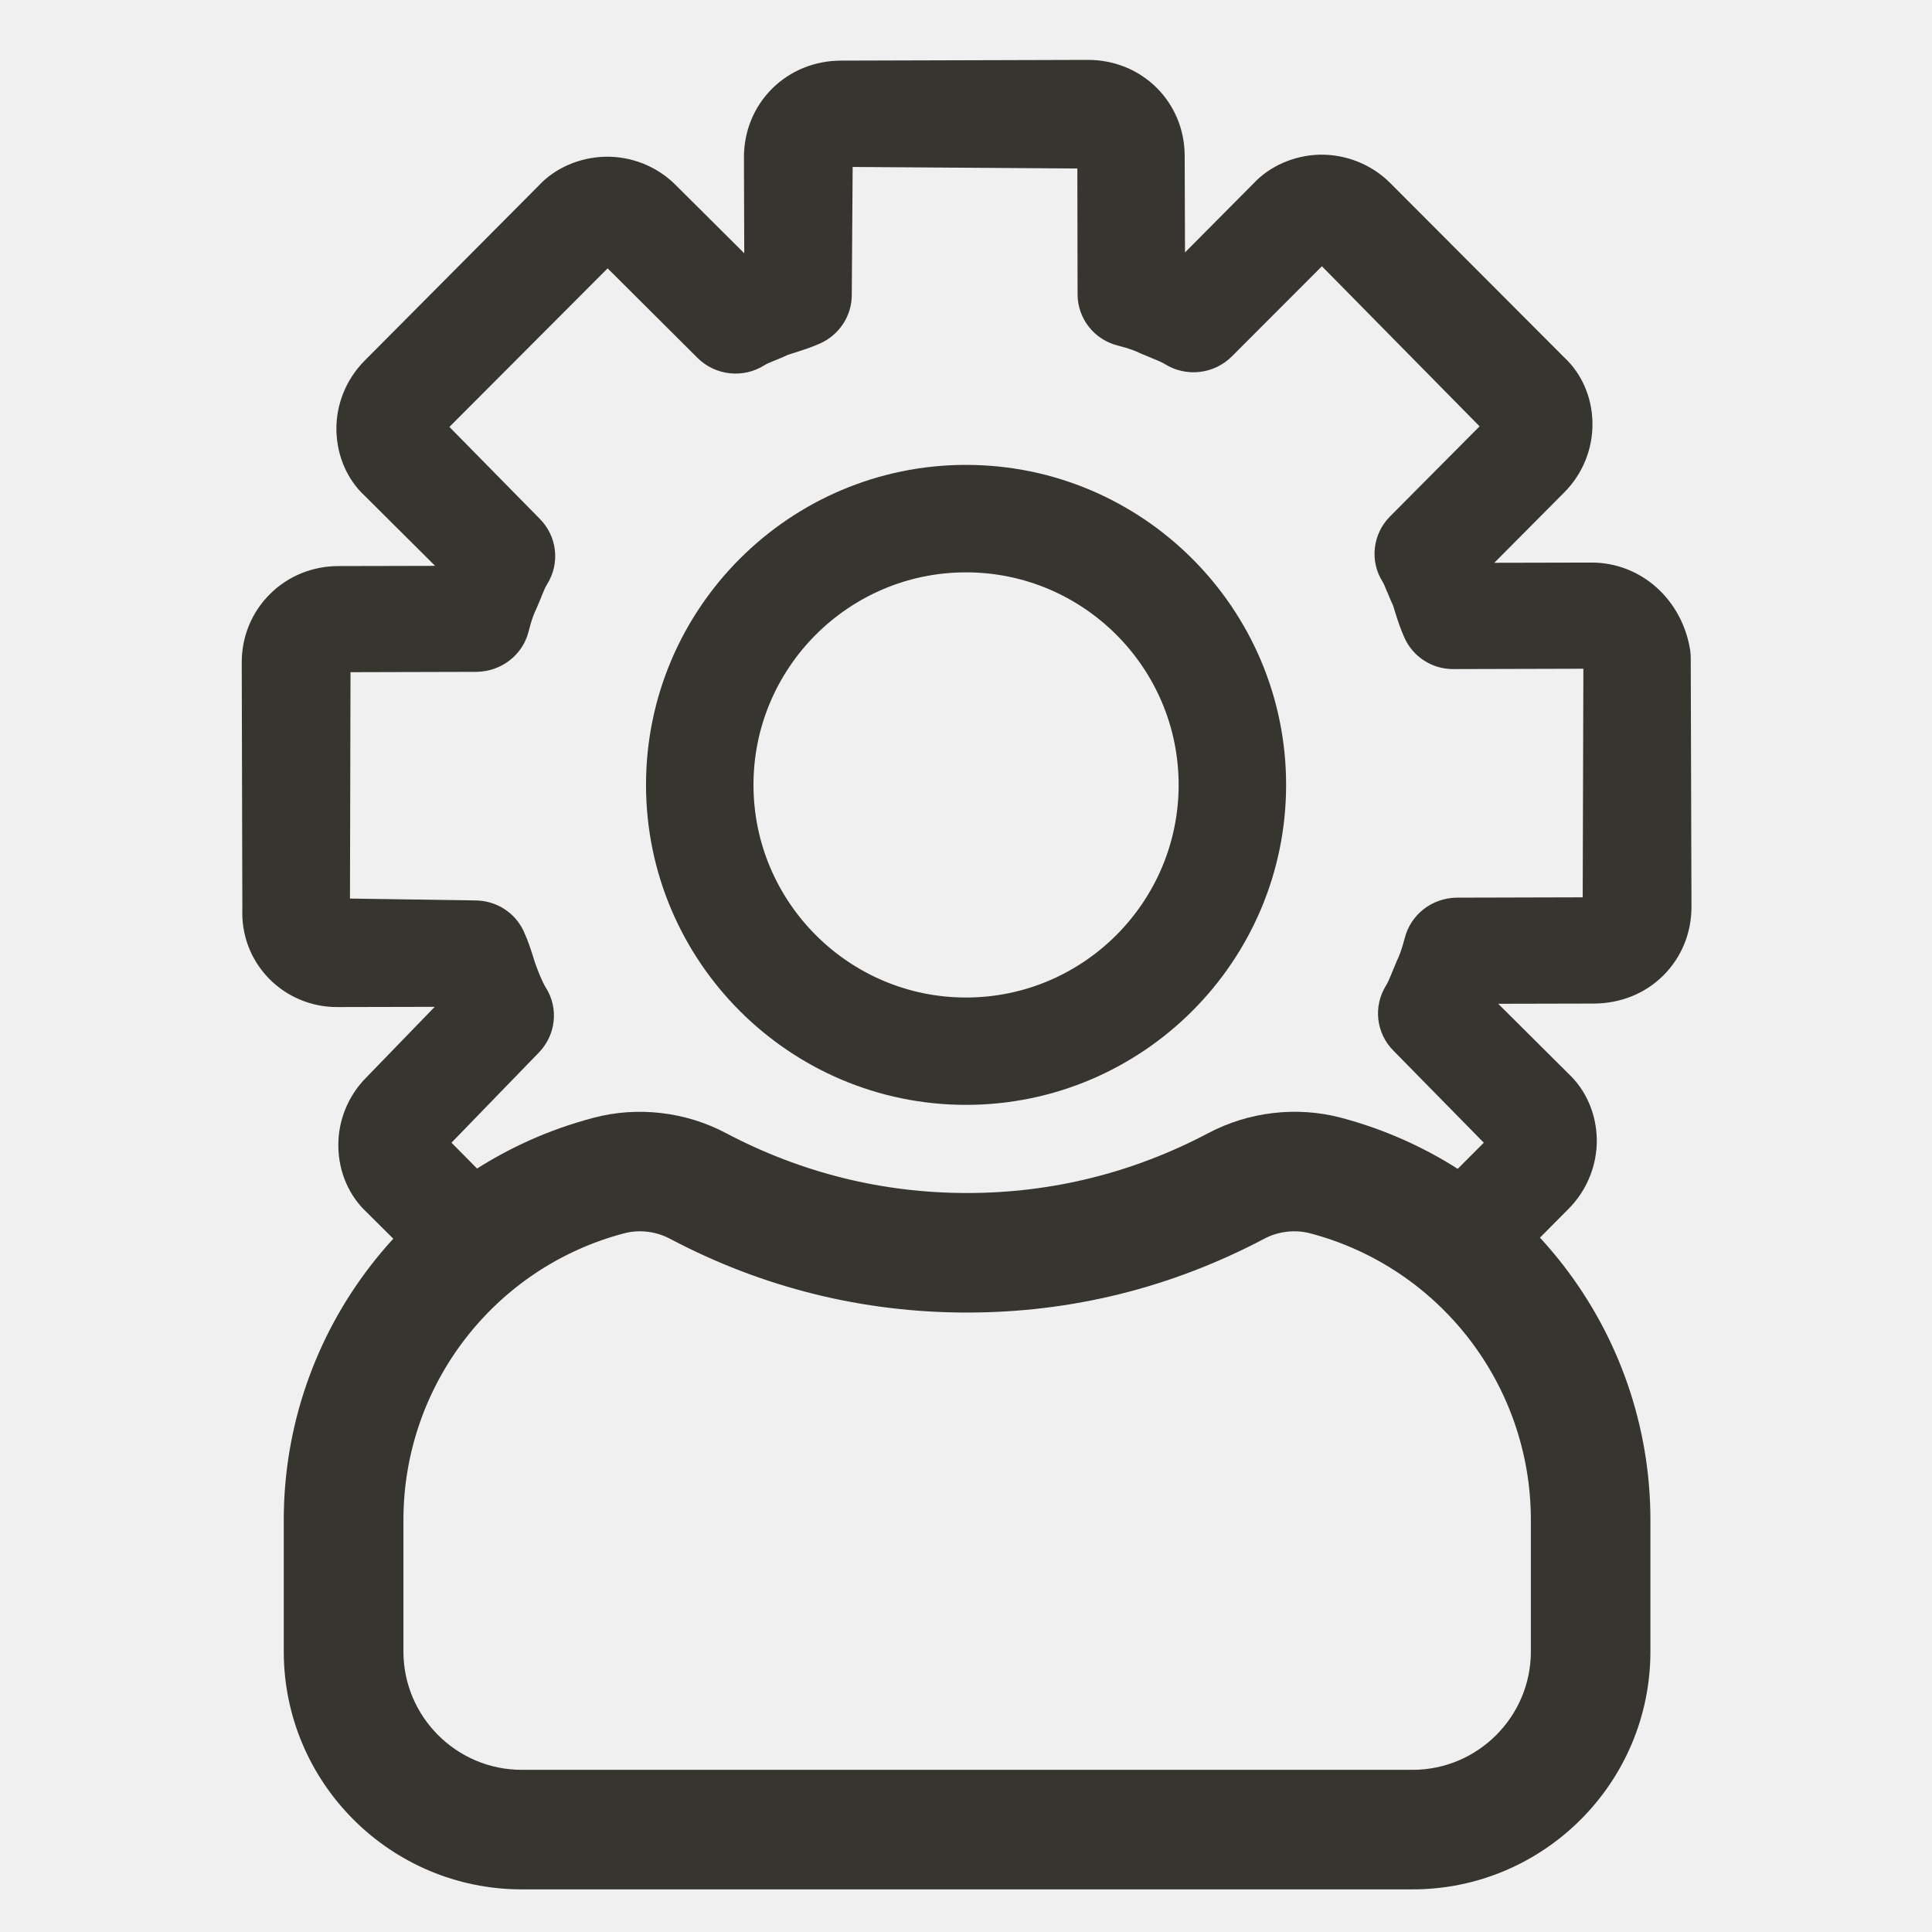
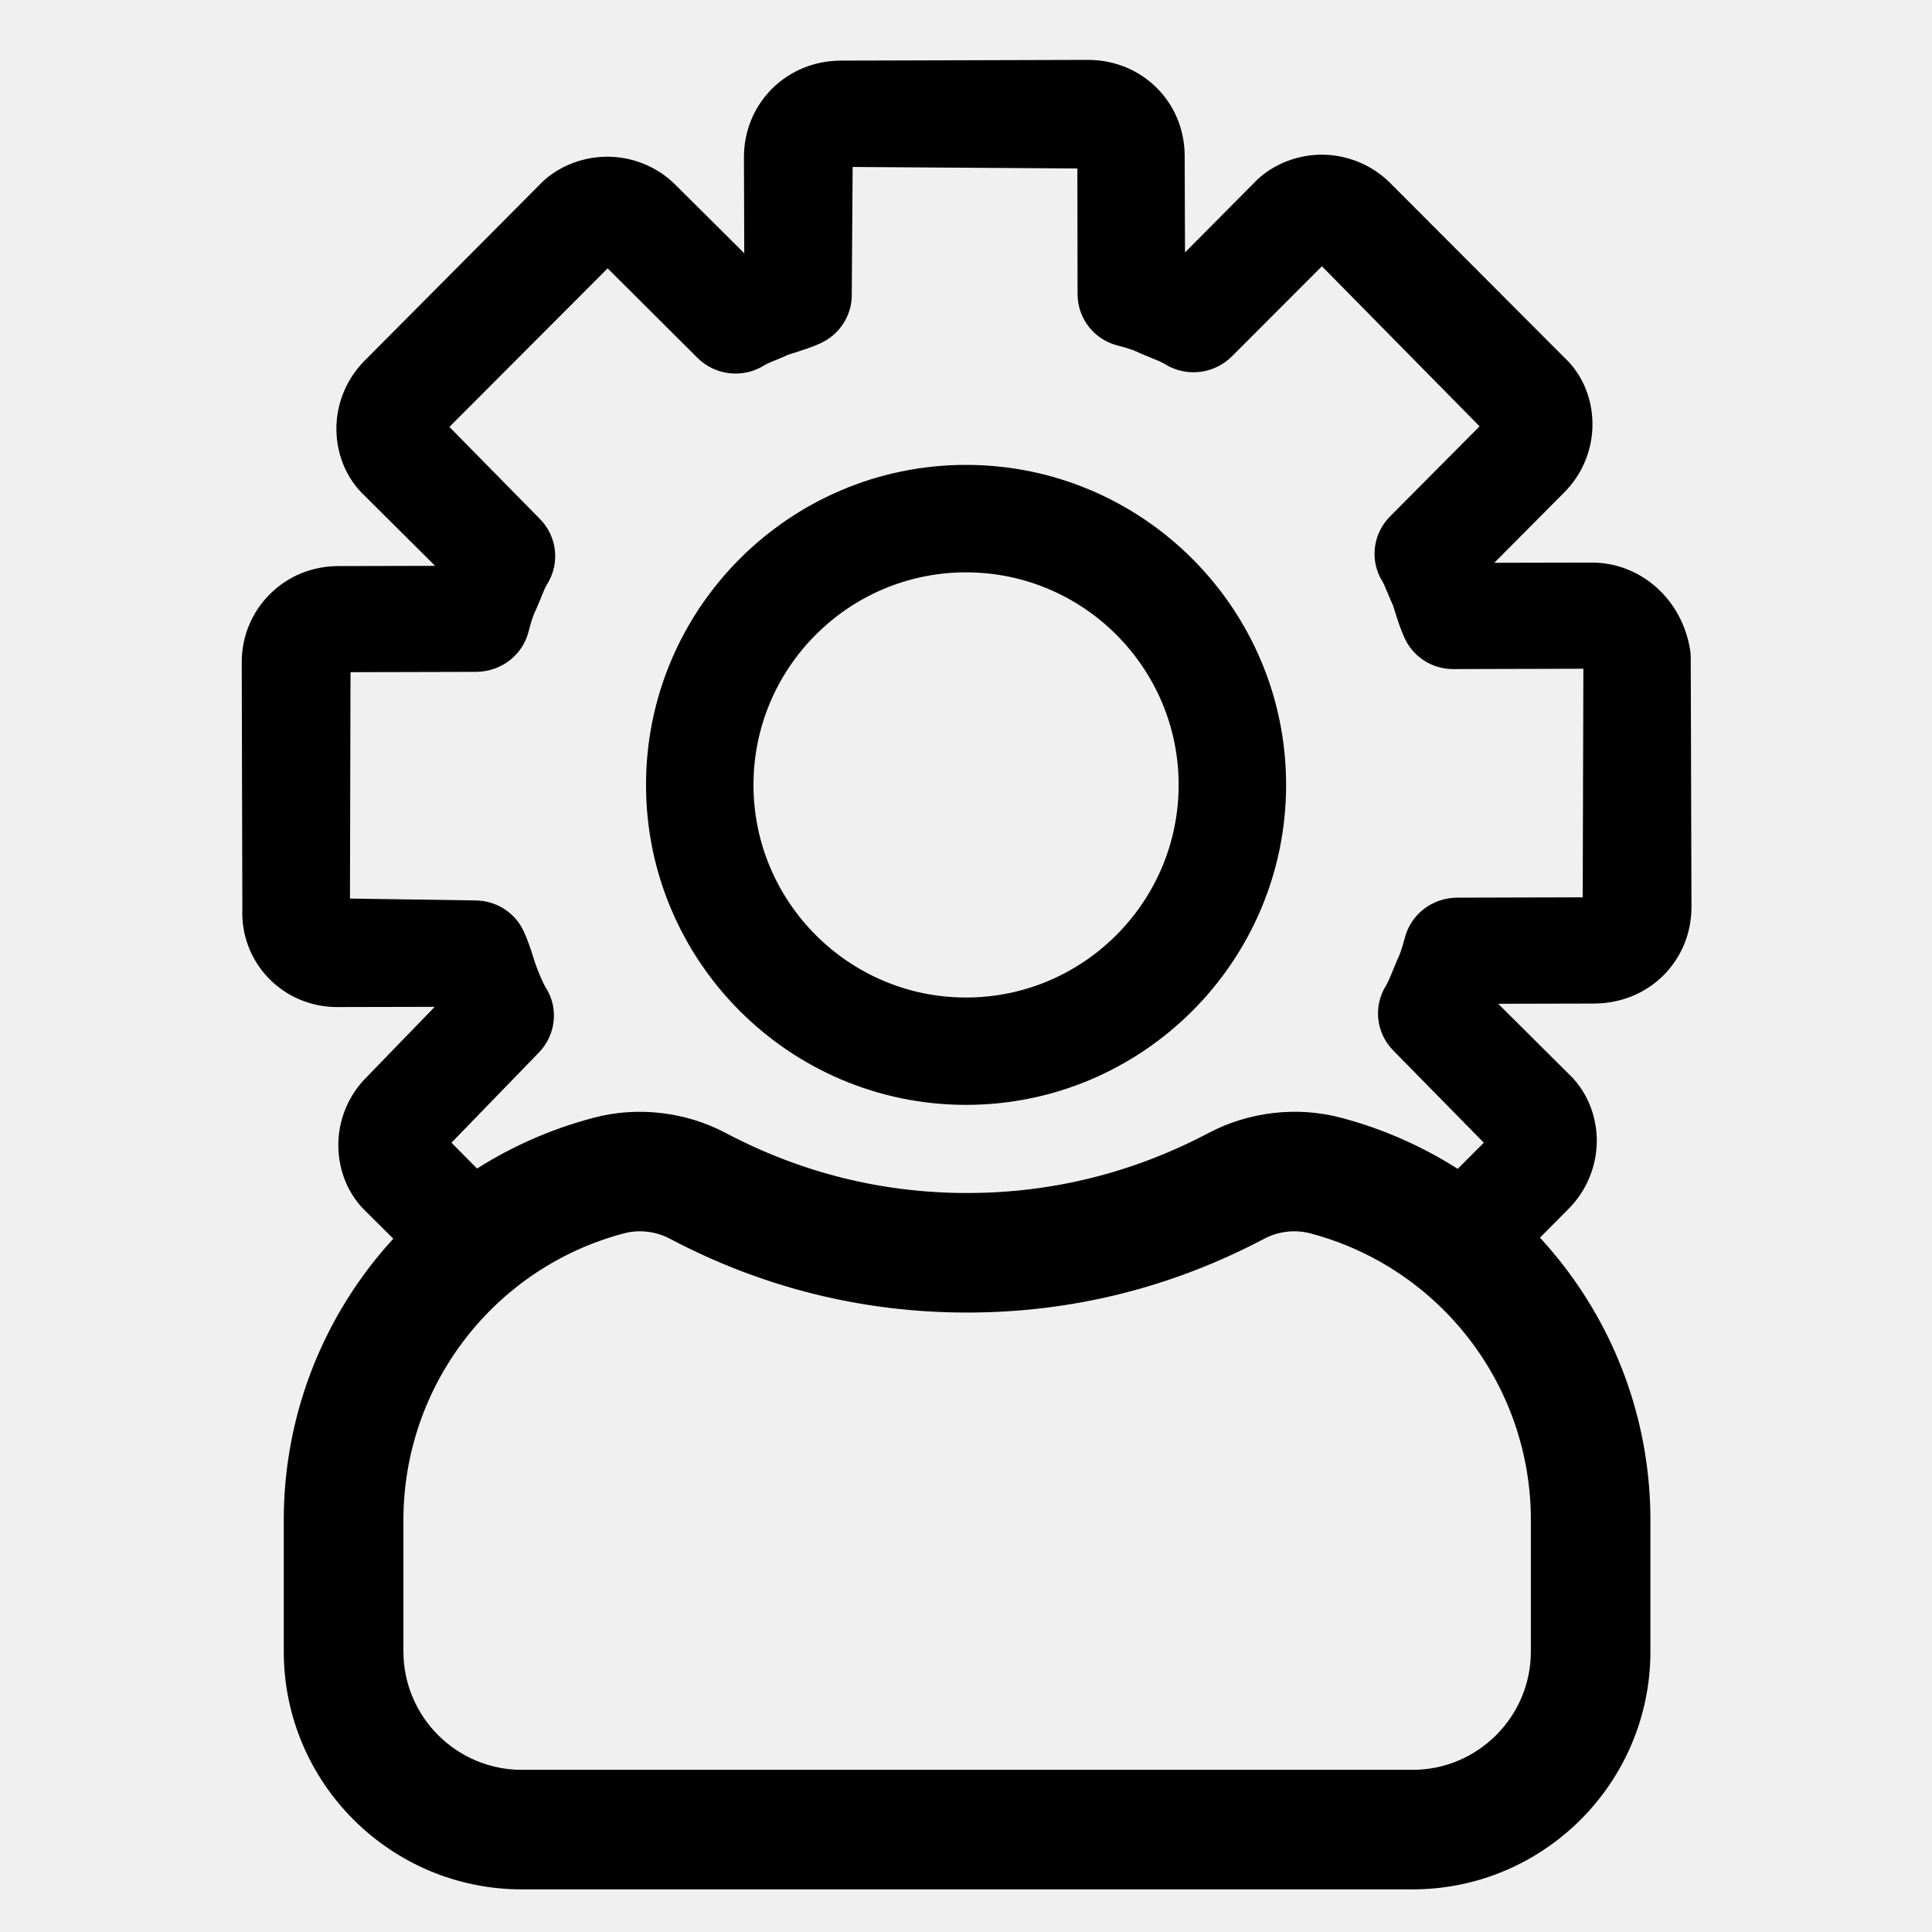
<svg xmlns="http://www.w3.org/2000/svg" width="16" height="16" viewBox="0 0 16 16" fill="none">
  <g clip-path="url(#clip0_13758_29473)">
-     <path d="M8 9C9.379 9 10.501 7.878 10.501 6.5C10.501 5.122 9.379 4 8 4C6.622 4 5.5 5.122 5.5 6.5C5.5 7.878 6.622 9 8 9ZM8 4.59C9.054 4.59 9.911 5.447 9.911 6.5C9.911 7.553 9.054 8.411 8 8.411C6.947 8.411 6.09 7.553 6.09 6.5C6.09 5.447 6.947 4.59 8 4.59Z" fill="#37352F" stroke="#37352F" stroke-width="0.3" />
-     <path fill-rule="evenodd" clip-rule="evenodd" d="M3.106 9.967L3.832 10.69L4.325 10.198L3.599 9.464L4.391 8.647C4.5 8.534 4.519 8.364 4.436 8.233C4.398 8.172 4.362 8.075 4.347 8.035L4.346 8.034C4.337 8.008 4.328 7.982 4.32 7.954C4.3 7.89 4.278 7.824 4.248 7.758C4.193 7.635 4.07 7.557 3.934 7.557L2.798 7.54L2.803 5.467L3.945 5.464C4.107 5.461 4.243 5.356 4.281 5.204C4.308 5.095 4.332 5.038 4.351 5L4.388 4.912C4.39 4.905 4.393 4.898 4.396 4.891C4.411 4.854 4.426 4.817 4.447 4.784C4.53 4.65 4.51 4.478 4.399 4.367L3.581 3.535L5.032 2.081L5.848 2.894C5.962 3.007 6.142 3.027 6.279 2.939C6.306 2.922 6.337 2.91 6.368 2.897C6.373 2.895 6.378 2.893 6.383 2.891C6.419 2.877 6.454 2.862 6.487 2.846C6.505 2.84 6.523 2.834 6.542 2.828C6.546 2.827 6.549 2.826 6.553 2.825C6.618 2.804 6.684 2.783 6.751 2.753C6.875 2.697 6.955 2.575 6.954 2.441L6.962 1.282L9.022 1.296L9.024 2.439C9.025 2.593 9.131 2.728 9.283 2.765C9.39 2.792 9.447 2.816 9.485 2.835L9.572 2.871C9.579 2.874 9.586 2.877 9.593 2.88C9.631 2.895 9.667 2.91 9.701 2.931C9.838 3.016 10.018 2.995 10.132 2.88L10.948 2.063L12.394 3.531L11.582 4.348C11.471 4.46 11.451 4.633 11.535 4.765C11.552 4.793 11.564 4.824 11.576 4.854C11.579 4.861 11.582 4.867 11.585 4.873C11.599 4.909 11.614 4.944 11.629 4.976C11.636 4.995 11.642 5.015 11.648 5.036C11.649 5.039 11.65 5.042 11.651 5.045C11.671 5.108 11.692 5.174 11.722 5.24C11.777 5.363 11.9 5.442 12.036 5.441L13.178 5.438C13.185 5.439 13.203 5.456 13.213 5.49L13.207 7.531L12.066 7.534C11.904 7.536 11.768 7.643 11.73 7.795C11.702 7.903 11.678 7.96 11.659 7.999L11.623 8.086C11.62 8.093 11.617 8.1 11.614 8.108C11.599 8.145 11.584 8.181 11.563 8.215C11.48 8.349 11.5 8.52 11.611 8.631L12.429 9.464L11.777 10.117L12.286 10.578L12.921 9.939C13.053 9.806 13.127 9.622 13.124 9.435C13.12 9.25 13.045 9.08 12.92 8.964L12.271 8.318L12.286 8.28C12.296 8.259 12.306 8.236 12.316 8.213L13.205 8.211C13.395 8.209 13.572 8.139 13.703 8.009C13.836 7.877 13.908 7.701 13.908 7.51L13.902 5.453C13.902 5.436 13.901 5.419 13.899 5.403C13.841 5.029 13.54 4.758 13.18 4.759L12.284 4.761C12.28 4.748 12.275 4.736 12.27 4.723C12.266 4.712 12.262 4.702 12.257 4.692C12.251 4.68 12.245 4.667 12.24 4.655L12.886 4.005C13.018 3.872 13.092 3.688 13.088 3.501C13.085 3.316 13.009 3.146 12.885 3.032L11.441 1.585C11.307 1.451 11.12 1.377 10.929 1.381C10.745 1.386 10.567 1.465 10.453 1.589L9.813 2.233L9.785 2.221C9.762 2.21 9.739 2.199 9.714 2.189L9.711 1.29C9.71 0.9 9.402 0.595 9.009 0.596L6.964 0.602C6.773 0.603 6.597 0.674 6.466 0.804C6.333 0.936 6.261 1.112 6.261 1.303L6.264 2.204C6.252 2.208 6.24 2.212 6.228 2.217C6.217 2.221 6.206 2.226 6.195 2.231C6.193 2.232 6.191 2.233 6.188 2.234C6.182 2.238 6.175 2.241 6.169 2.244L5.523 1.601C5.389 1.467 5.202 1.393 5.011 1.398C4.827 1.403 4.649 1.481 4.535 1.605L3.088 3.06C2.956 3.194 2.882 3.377 2.886 3.564C2.89 3.749 2.965 3.919 3.09 4.034L3.739 4.68L3.724 4.718C3.714 4.739 3.703 4.762 3.694 4.786L2.804 4.788C2.614 4.788 2.437 4.86 2.306 4.991C2.174 5.122 2.101 5.299 2.102 5.489L2.107 7.529C2.099 7.718 2.166 7.897 2.298 8.033C2.426 8.165 2.605 8.24 2.789 8.24L3.685 8.238C3.69 8.25 3.694 8.263 3.699 8.275C3.708 8.298 3.717 8.323 3.728 8.35L3.105 8.993C2.972 9.126 2.898 9.309 2.902 9.496C2.905 9.681 2.981 9.852 3.106 9.967Z" fill="#37352F" stroke="#37352F" stroke-width="0.2" />
-     <path d="M11.065 9.401C10.738 9.315 10.378 9.357 10.078 9.516C9.432 9.857 8.736 10.03 8.009 10.03C7.283 10.03 6.587 9.857 5.941 9.516C5.641 9.357 5.281 9.315 4.954 9.402C3.509 9.782 2.5 11.093 2.5 12.588V13.677C2.5 14.681 3.317 15.497 4.321 15.497H11.698C12.701 15.497 13.518 14.681 13.518 13.677V12.588C13.518 11.093 12.509 9.782 11.065 9.401ZM12.828 13.677C12.828 14.3 12.321 14.807 11.698 14.807H4.321C3.698 14.807 3.191 14.3 3.191 13.677V12.588C3.191 11.406 3.988 10.37 5.13 10.069C5.185 10.054 5.242 10.047 5.299 10.047C5.41 10.047 5.52 10.074 5.618 10.126C6.364 10.52 7.169 10.72 8.009 10.72C8.85 10.72 9.654 10.52 10.4 10.126C10.549 10.047 10.727 10.026 10.889 10.069C12.03 10.37 12.828 11.406 12.828 12.588V13.677Z" fill="#37352F" stroke="#37352F" stroke-width="0.3" />
+     <path d="M8 9C9.379 9 10.501 7.878 10.501 6.5C10.501 5.122 9.379 4 8 4C6.622 4 5.5 5.122 5.5 6.5C5.5 7.878 6.622 9 8 9ZM8 4.59C9.054 4.59 9.911 5.447 9.911 6.5C9.911 7.553 9.054 8.411 8 8.411C6.947 8.411 6.09 7.553 6.09 6.5C6.09 5.447 6.947 4.59 8 4.59Z" fill="currentColor" stroke="currentColor" stroke-width="0.3" />
+     <path fill-rule="evenodd" clip-rule="evenodd" d="M3.106 9.967L3.832 10.69L4.325 10.198L3.599 9.464L4.391 8.647C4.5 8.534 4.519 8.364 4.436 8.233C4.398 8.172 4.362 8.075 4.347 8.035L4.346 8.034C4.337 8.008 4.328 7.982 4.32 7.954C4.3 7.89 4.278 7.824 4.248 7.758C4.193 7.635 4.07 7.557 3.934 7.557L2.798 7.54L2.803 5.467L3.945 5.464C4.107 5.461 4.243 5.356 4.281 5.204C4.308 5.095 4.332 5.038 4.351 5L4.388 4.912C4.39 4.905 4.393 4.898 4.396 4.891C4.411 4.854 4.426 4.817 4.447 4.784C4.53 4.65 4.51 4.478 4.399 4.367L3.581 3.535L5.032 2.081L5.848 2.894C5.962 3.007 6.142 3.027 6.279 2.939C6.306 2.922 6.337 2.91 6.368 2.897C6.373 2.895 6.378 2.893 6.383 2.891C6.419 2.877 6.454 2.862 6.487 2.846C6.505 2.84 6.523 2.834 6.542 2.828C6.546 2.827 6.549 2.826 6.553 2.825C6.618 2.804 6.684 2.783 6.751 2.753C6.875 2.697 6.955 2.575 6.954 2.441L6.962 1.282L9.022 1.296L9.024 2.439C9.025 2.593 9.131 2.728 9.283 2.765C9.39 2.792 9.447 2.816 9.485 2.835L9.572 2.871C9.579 2.874 9.586 2.877 9.593 2.88C9.631 2.895 9.667 2.91 9.701 2.931C9.838 3.016 10.018 2.995 10.132 2.88L10.948 2.063L12.394 3.531L11.582 4.348C11.471 4.46 11.451 4.633 11.535 4.765C11.552 4.793 11.564 4.824 11.576 4.854C11.579 4.861 11.582 4.867 11.585 4.873C11.599 4.909 11.614 4.944 11.629 4.976C11.636 4.995 11.642 5.015 11.648 5.036C11.649 5.039 11.65 5.042 11.651 5.045C11.671 5.108 11.692 5.174 11.722 5.24C11.777 5.363 11.9 5.442 12.036 5.441L13.178 5.438C13.185 5.439 13.203 5.456 13.213 5.49L13.207 7.531L12.066 7.534C11.904 7.536 11.768 7.643 11.73 7.795C11.702 7.903 11.678 7.96 11.659 7.999L11.623 8.086C11.62 8.093 11.617 8.1 11.614 8.108C11.599 8.145 11.584 8.181 11.563 8.215C11.48 8.349 11.5 8.52 11.611 8.631L12.429 9.464L11.777 10.117L12.286 10.578L12.921 9.939C13.053 9.806 13.127 9.622 13.124 9.435C13.12 9.25 13.045 9.08 12.92 8.964L12.271 8.318L12.286 8.28C12.296 8.259 12.306 8.236 12.316 8.213L13.205 8.211C13.395 8.209 13.572 8.139 13.703 8.009C13.836 7.877 13.908 7.701 13.908 7.51L13.902 5.453C13.902 5.436 13.901 5.419 13.899 5.403C13.841 5.029 13.54 4.758 13.18 4.759L12.284 4.761C12.28 4.748 12.275 4.736 12.27 4.723C12.266 4.712 12.262 4.702 12.257 4.692C12.251 4.68 12.245 4.667 12.24 4.655L12.886 4.005C13.018 3.872 13.092 3.688 13.088 3.501C13.085 3.316 13.009 3.146 12.885 3.032L11.441 1.585C11.307 1.451 11.12 1.377 10.929 1.381C10.745 1.386 10.567 1.465 10.453 1.589L9.813 2.233L9.785 2.221C9.762 2.21 9.739 2.199 9.714 2.189L9.711 1.29C9.71 0.9 9.402 0.595 9.009 0.596L6.964 0.602C6.773 0.603 6.597 0.674 6.466 0.804C6.333 0.936 6.261 1.112 6.261 1.303L6.264 2.204C6.252 2.208 6.24 2.212 6.228 2.217C6.217 2.221 6.206 2.226 6.195 2.231C6.193 2.232 6.191 2.233 6.188 2.234C6.182 2.238 6.175 2.241 6.169 2.244L5.523 1.601C5.389 1.467 5.202 1.393 5.011 1.398C4.827 1.403 4.649 1.481 4.535 1.605L3.088 3.06C2.956 3.194 2.882 3.377 2.886 3.564C2.89 3.749 2.965 3.919 3.09 4.034L3.739 4.68L3.724 4.718C3.714 4.739 3.703 4.762 3.694 4.786L2.804 4.788C2.614 4.788 2.437 4.86 2.306 4.991C2.174 5.122 2.101 5.299 2.102 5.489L2.107 7.529C2.099 7.718 2.166 7.897 2.298 8.033C2.426 8.165 2.605 8.24 2.789 8.24L3.685 8.238C3.69 8.25 3.694 8.263 3.699 8.275C3.708 8.298 3.717 8.323 3.728 8.35L3.105 8.993C2.972 9.126 2.898 9.309 2.902 9.496C2.905 9.681 2.981 9.852 3.106 9.967Z" fill="currentColor" stroke="currentColor" stroke-width="0.2" />
+     <path d="M11.065 9.401C10.738 9.315 10.378 9.357 10.078 9.516C9.432 9.857 8.736 10.03 8.009 10.03C7.283 10.03 6.587 9.857 5.941 9.516C5.641 9.357 5.281 9.315 4.954 9.402C3.509 9.782 2.5 11.093 2.5 12.588V13.677C2.5 14.681 3.317 15.497 4.321 15.497H11.698C12.701 15.497 13.518 14.681 13.518 13.677V12.588C13.518 11.093 12.509 9.782 11.065 9.401ZM12.828 13.677C12.828 14.3 12.321 14.807 11.698 14.807H4.321C3.698 14.807 3.191 14.3 3.191 13.677V12.588C3.191 11.406 3.988 10.37 5.13 10.069C5.185 10.054 5.242 10.047 5.299 10.047C5.41 10.047 5.52 10.074 5.618 10.126C6.364 10.52 7.169 10.72 8.009 10.72C8.85 10.72 9.654 10.52 10.4 10.126C10.549 10.047 10.727 10.026 10.889 10.069C12.03 10.37 12.828 11.406 12.828 12.588V13.677Z" fill="currentColor" stroke="currentColor" stroke-width="0.3" />
  </g>
  <defs>
    <clipPath id="clip0_13758_29473">
      <rect width="16" height="16" fill="white" />
    </clipPath>
  </defs>
</svg>
